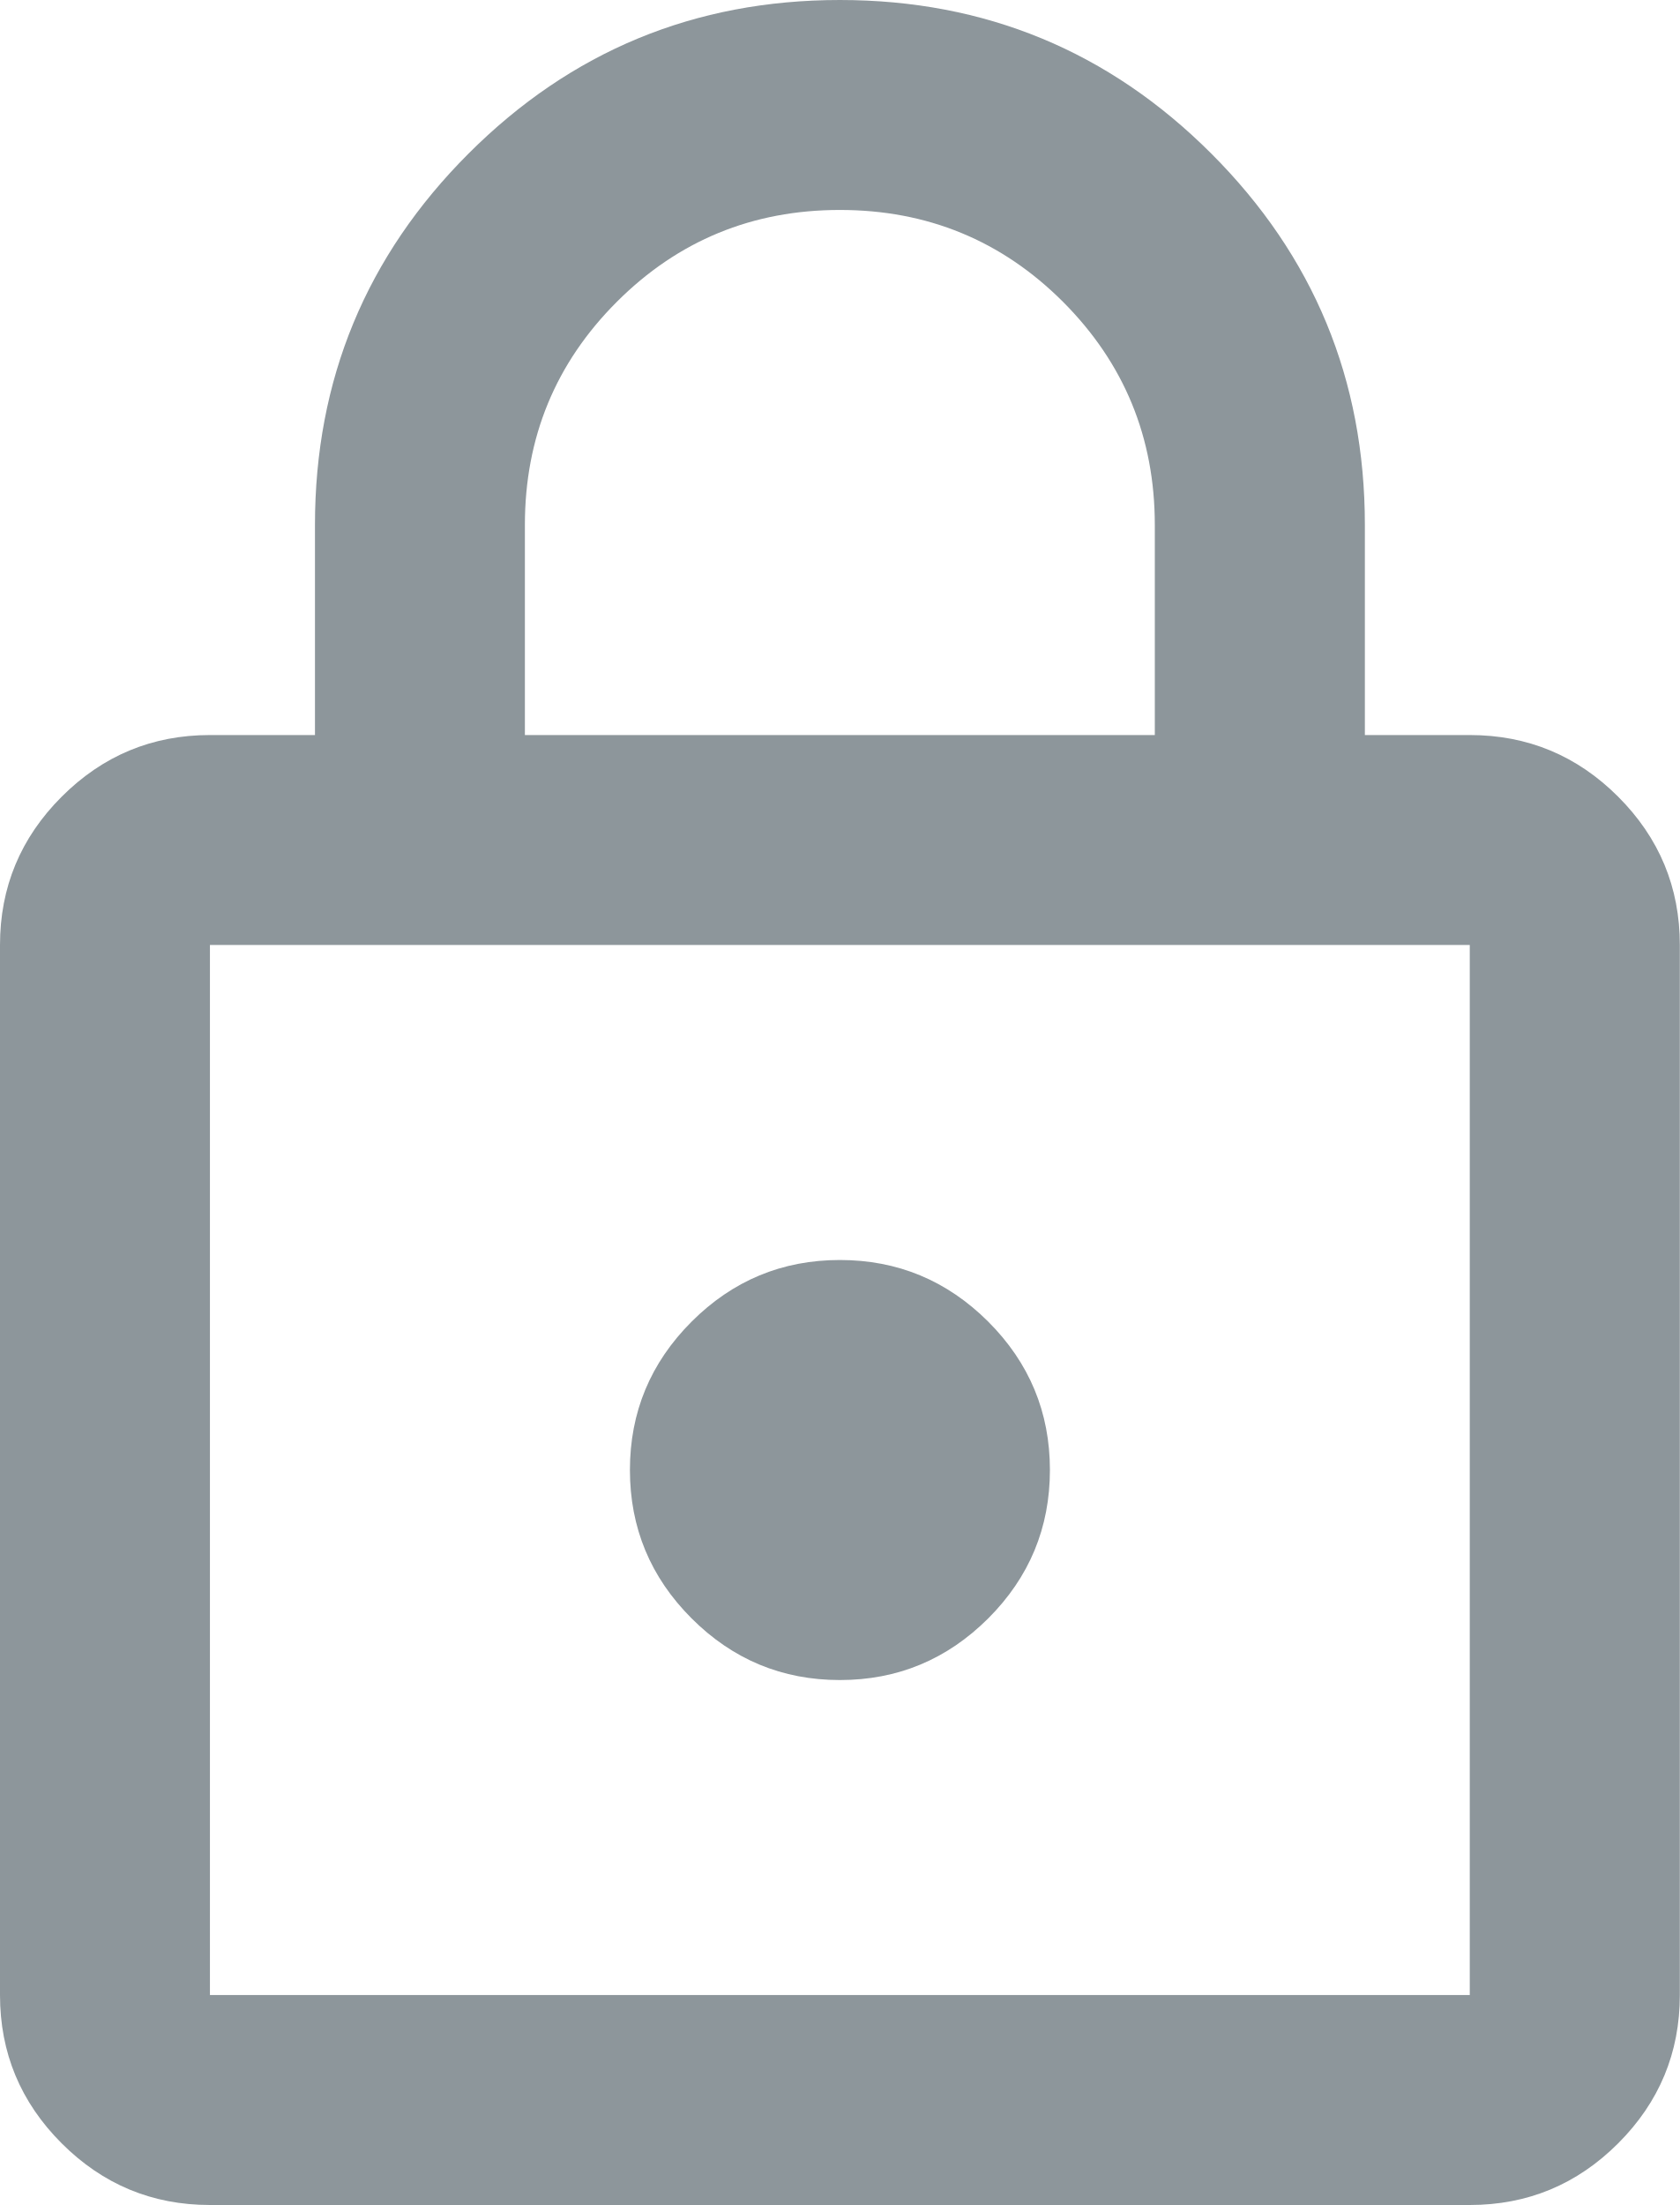
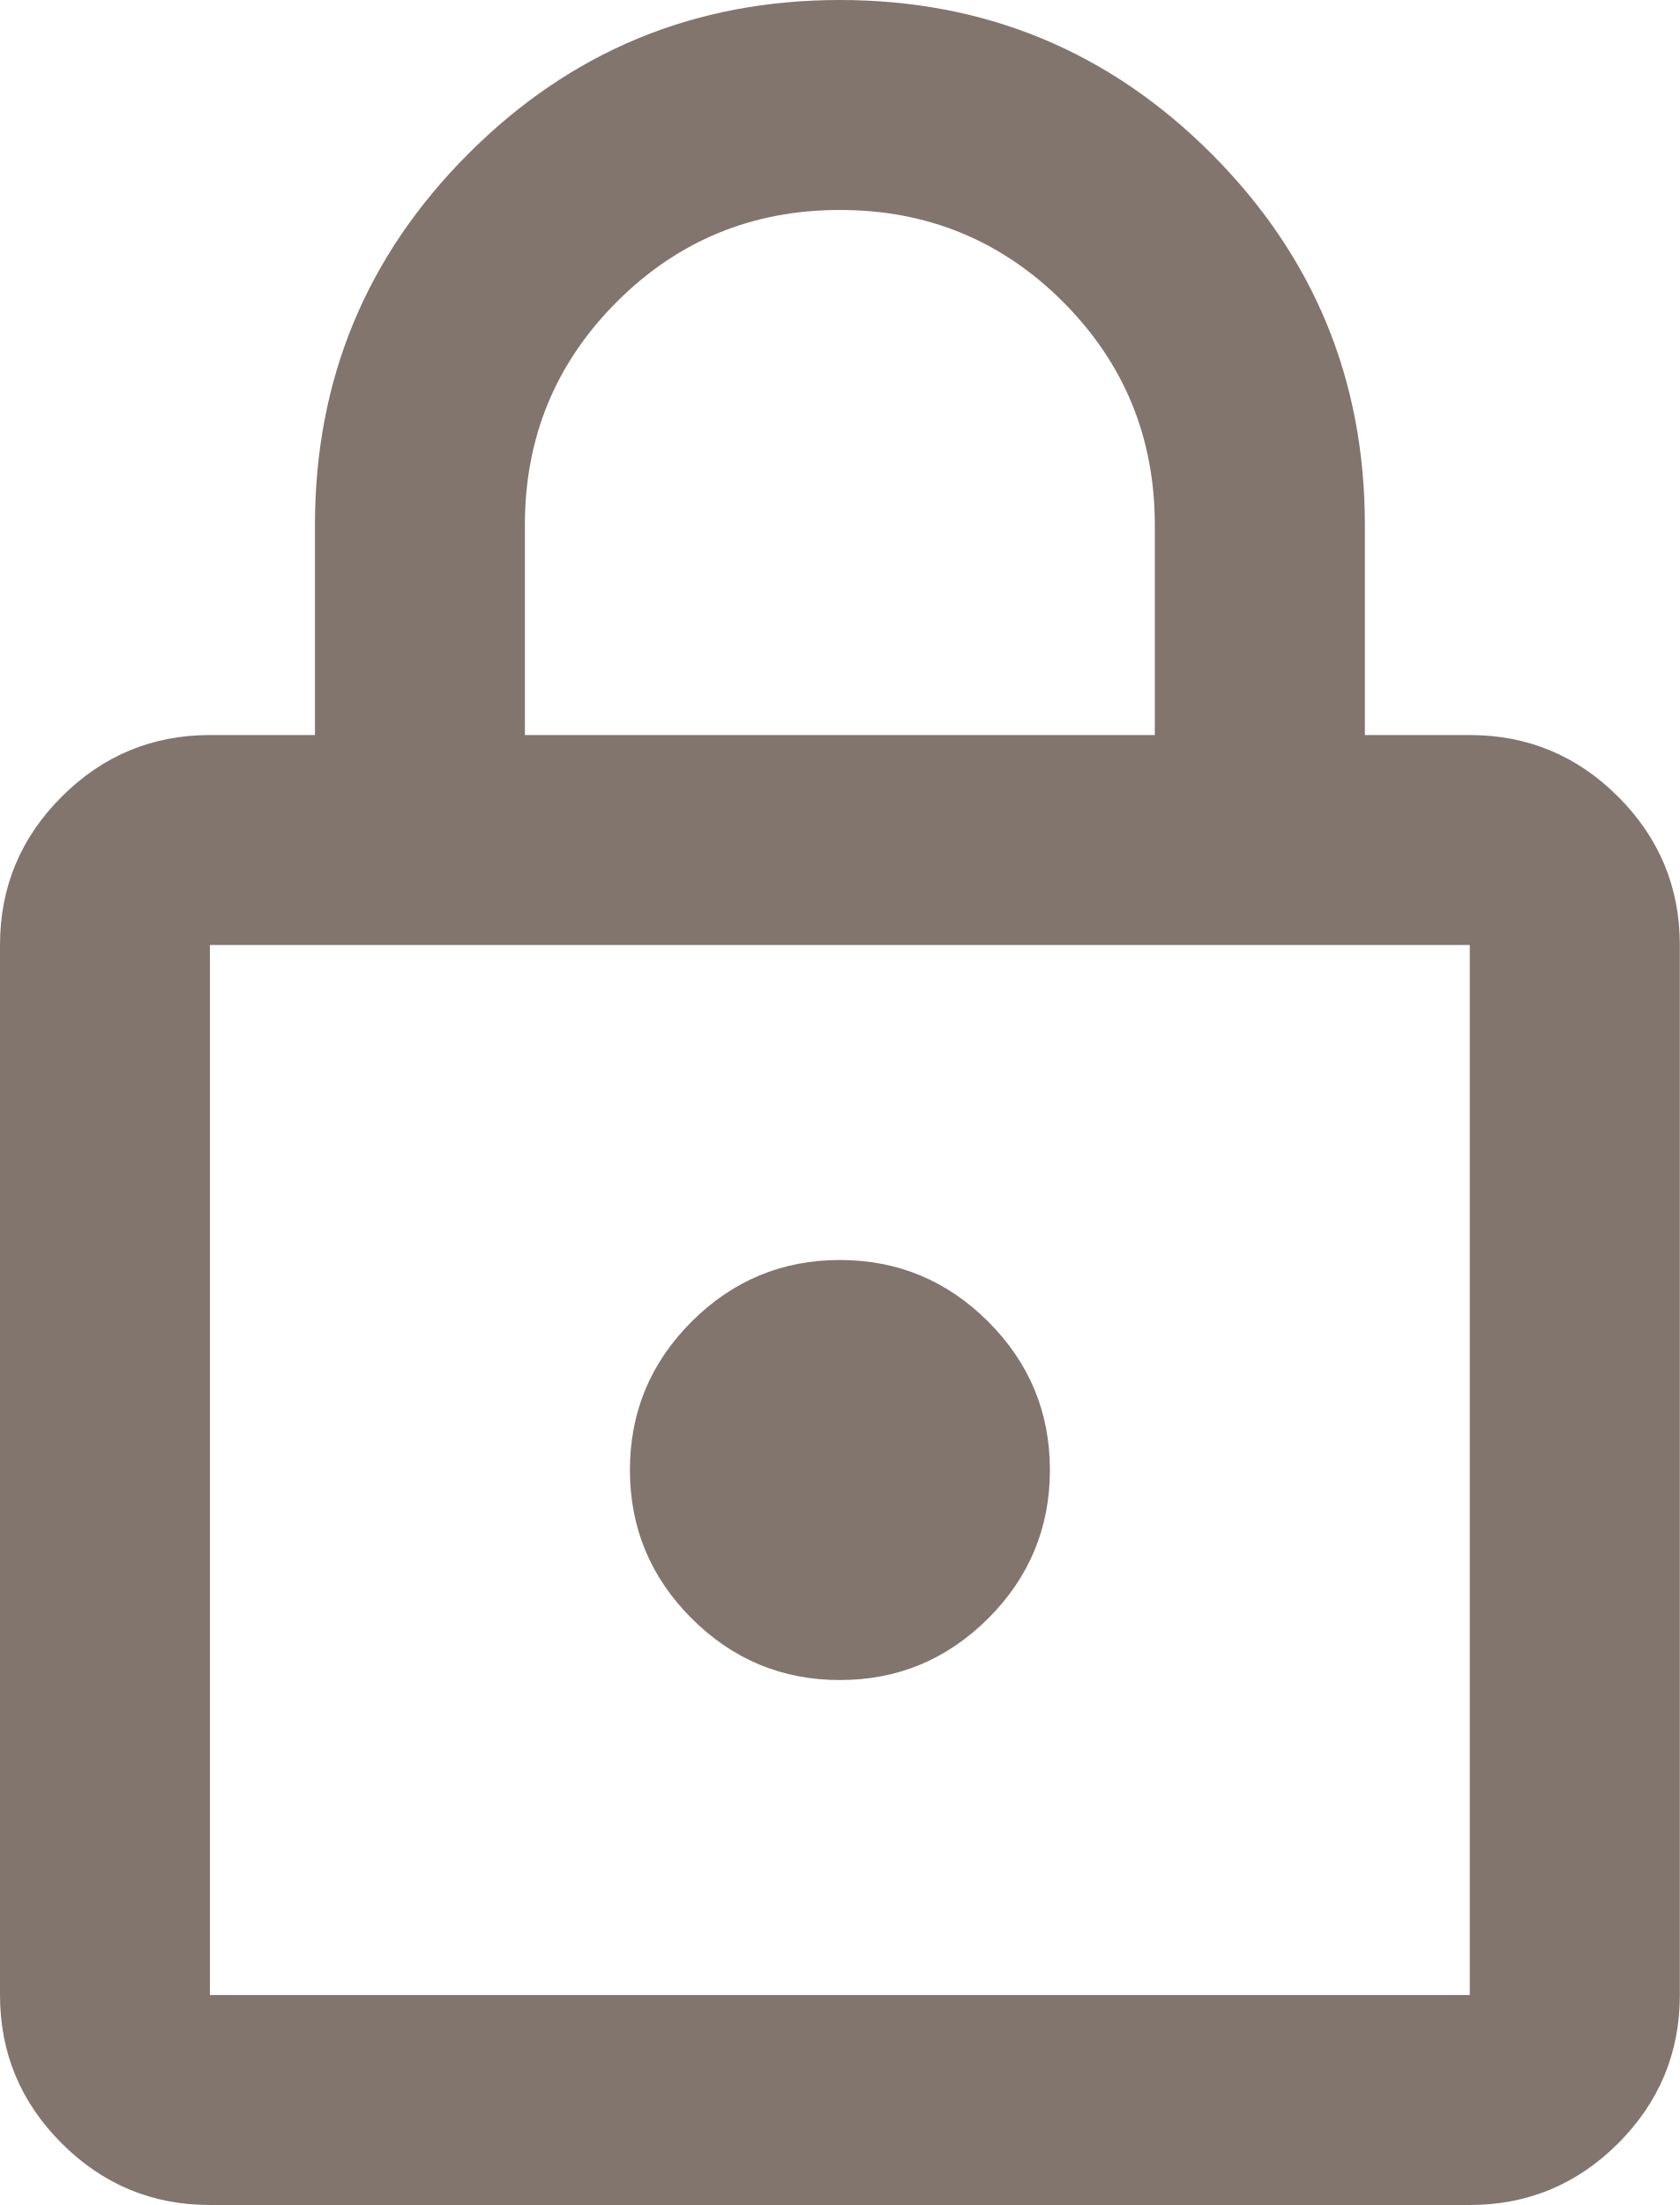
<svg xmlns="http://www.w3.org/2000/svg" preserveAspectRatio="none" overflow="visible" style="display: block;" width="12.667" height="16.625" viewBox="0 0 12.667 16.625" fill="none">
  <g id="Container">
-     <path id="Icon" d="M1.583 16.625C1.148 16.625 0.775 16.47 0.465 16.16C0.155 15.85 0 15.477 0 15.042V7.125C0 6.69 0.155 6.317 0.465 6.007C0.775 5.697 1.148 5.542 1.583 5.542H2.375V3.958C2.375 2.863 2.761 1.93 3.533 1.158C4.305 0.386 5.238 0 6.333 0C7.428 0 8.362 0.386 9.134 1.158C9.906 1.93 10.292 2.863 10.292 3.958V5.542H11.083C11.519 5.542 11.892 5.697 12.202 6.007C12.512 6.317 12.667 6.69 12.667 7.125V15.042C12.667 15.477 12.512 15.85 12.202 16.16C11.892 16.47 11.519 16.625 11.083 16.625H1.583V16.625M1.583 15.042H11.083V15.042V15.042V7.125V7.125V7.125H1.583V7.125V7.125V15.042V15.042V15.042V15.042M6.333 12.667C6.769 12.667 7.141 12.512 7.452 12.202C7.762 11.892 7.917 11.519 7.917 11.083C7.917 10.648 7.762 10.275 7.452 9.965C7.141 9.655 6.769 9.5 6.333 9.5C5.898 9.5 5.525 9.655 5.215 9.965C4.905 10.275 4.75 10.648 4.75 11.083C4.75 11.519 4.905 11.892 5.215 12.202C5.525 12.512 5.898 12.667 6.333 12.667V12.667M3.958 5.542H8.708V3.958C8.708 3.299 8.477 2.738 8.016 2.276C7.554 1.814 6.993 1.583 6.333 1.583C5.674 1.583 5.113 1.814 4.651 2.276C4.189 2.738 3.958 3.299 3.958 3.958V5.542V5.542M1.583 15.042V15.042V15.042V7.125V7.125V7.125V7.125V7.125V7.125V15.042V15.042V15.042V15.042V15.042" fill="#8D969B" />
+     <path id="Icon" d="M1.583 16.625C1.148 16.625 0.775 16.47 0.465 16.16C0.155 15.85 0 15.477 0 15.042V7.125C0 6.69 0.155 6.317 0.465 6.007C0.775 5.697 1.148 5.542 1.583 5.542H2.375V3.958C2.375 2.863 2.761 1.93 3.533 1.158C4.305 0.386 5.238 0 6.333 0C7.428 0 8.362 0.386 9.134 1.158C9.906 1.93 10.292 2.863 10.292 3.958V5.542H11.083C11.519 5.542 11.892 5.697 12.202 6.007C12.512 6.317 12.667 6.69 12.667 7.125V15.042C12.667 15.477 12.512 15.85 12.202 16.16C11.892 16.47 11.519 16.625 11.083 16.625H1.583V16.625M1.583 15.042H11.083V15.042V15.042V7.125V7.125V7.125H1.583V7.125V7.125V15.042V15.042V15.042V15.042M6.333 12.667C6.769 12.667 7.141 12.512 7.452 12.202C7.762 11.892 7.917 11.519 7.917 11.083C7.917 10.648 7.762 10.275 7.452 9.965C7.141 9.655 6.769 9.5 6.333 9.5C5.898 9.5 5.525 9.655 5.215 9.965C4.905 10.275 4.75 10.648 4.75 11.083C4.75 11.519 4.905 11.892 5.215 12.202C5.525 12.512 5.898 12.667 6.333 12.667V12.667M3.958 5.542H8.708V3.958C8.708 3.299 8.477 2.738 8.016 2.276C7.554 1.814 6.993 1.583 6.333 1.583C5.674 1.583 5.113 1.814 4.651 2.276C4.189 2.738 3.958 3.299 3.958 3.958V5.542V5.542M1.583 15.042V15.042V15.042V7.125V7.125V7.125V7.125V7.125V7.125V15.042V15.042V15.042V15.042V15.042" fill="#81756E" />
  </g>
</svg>
